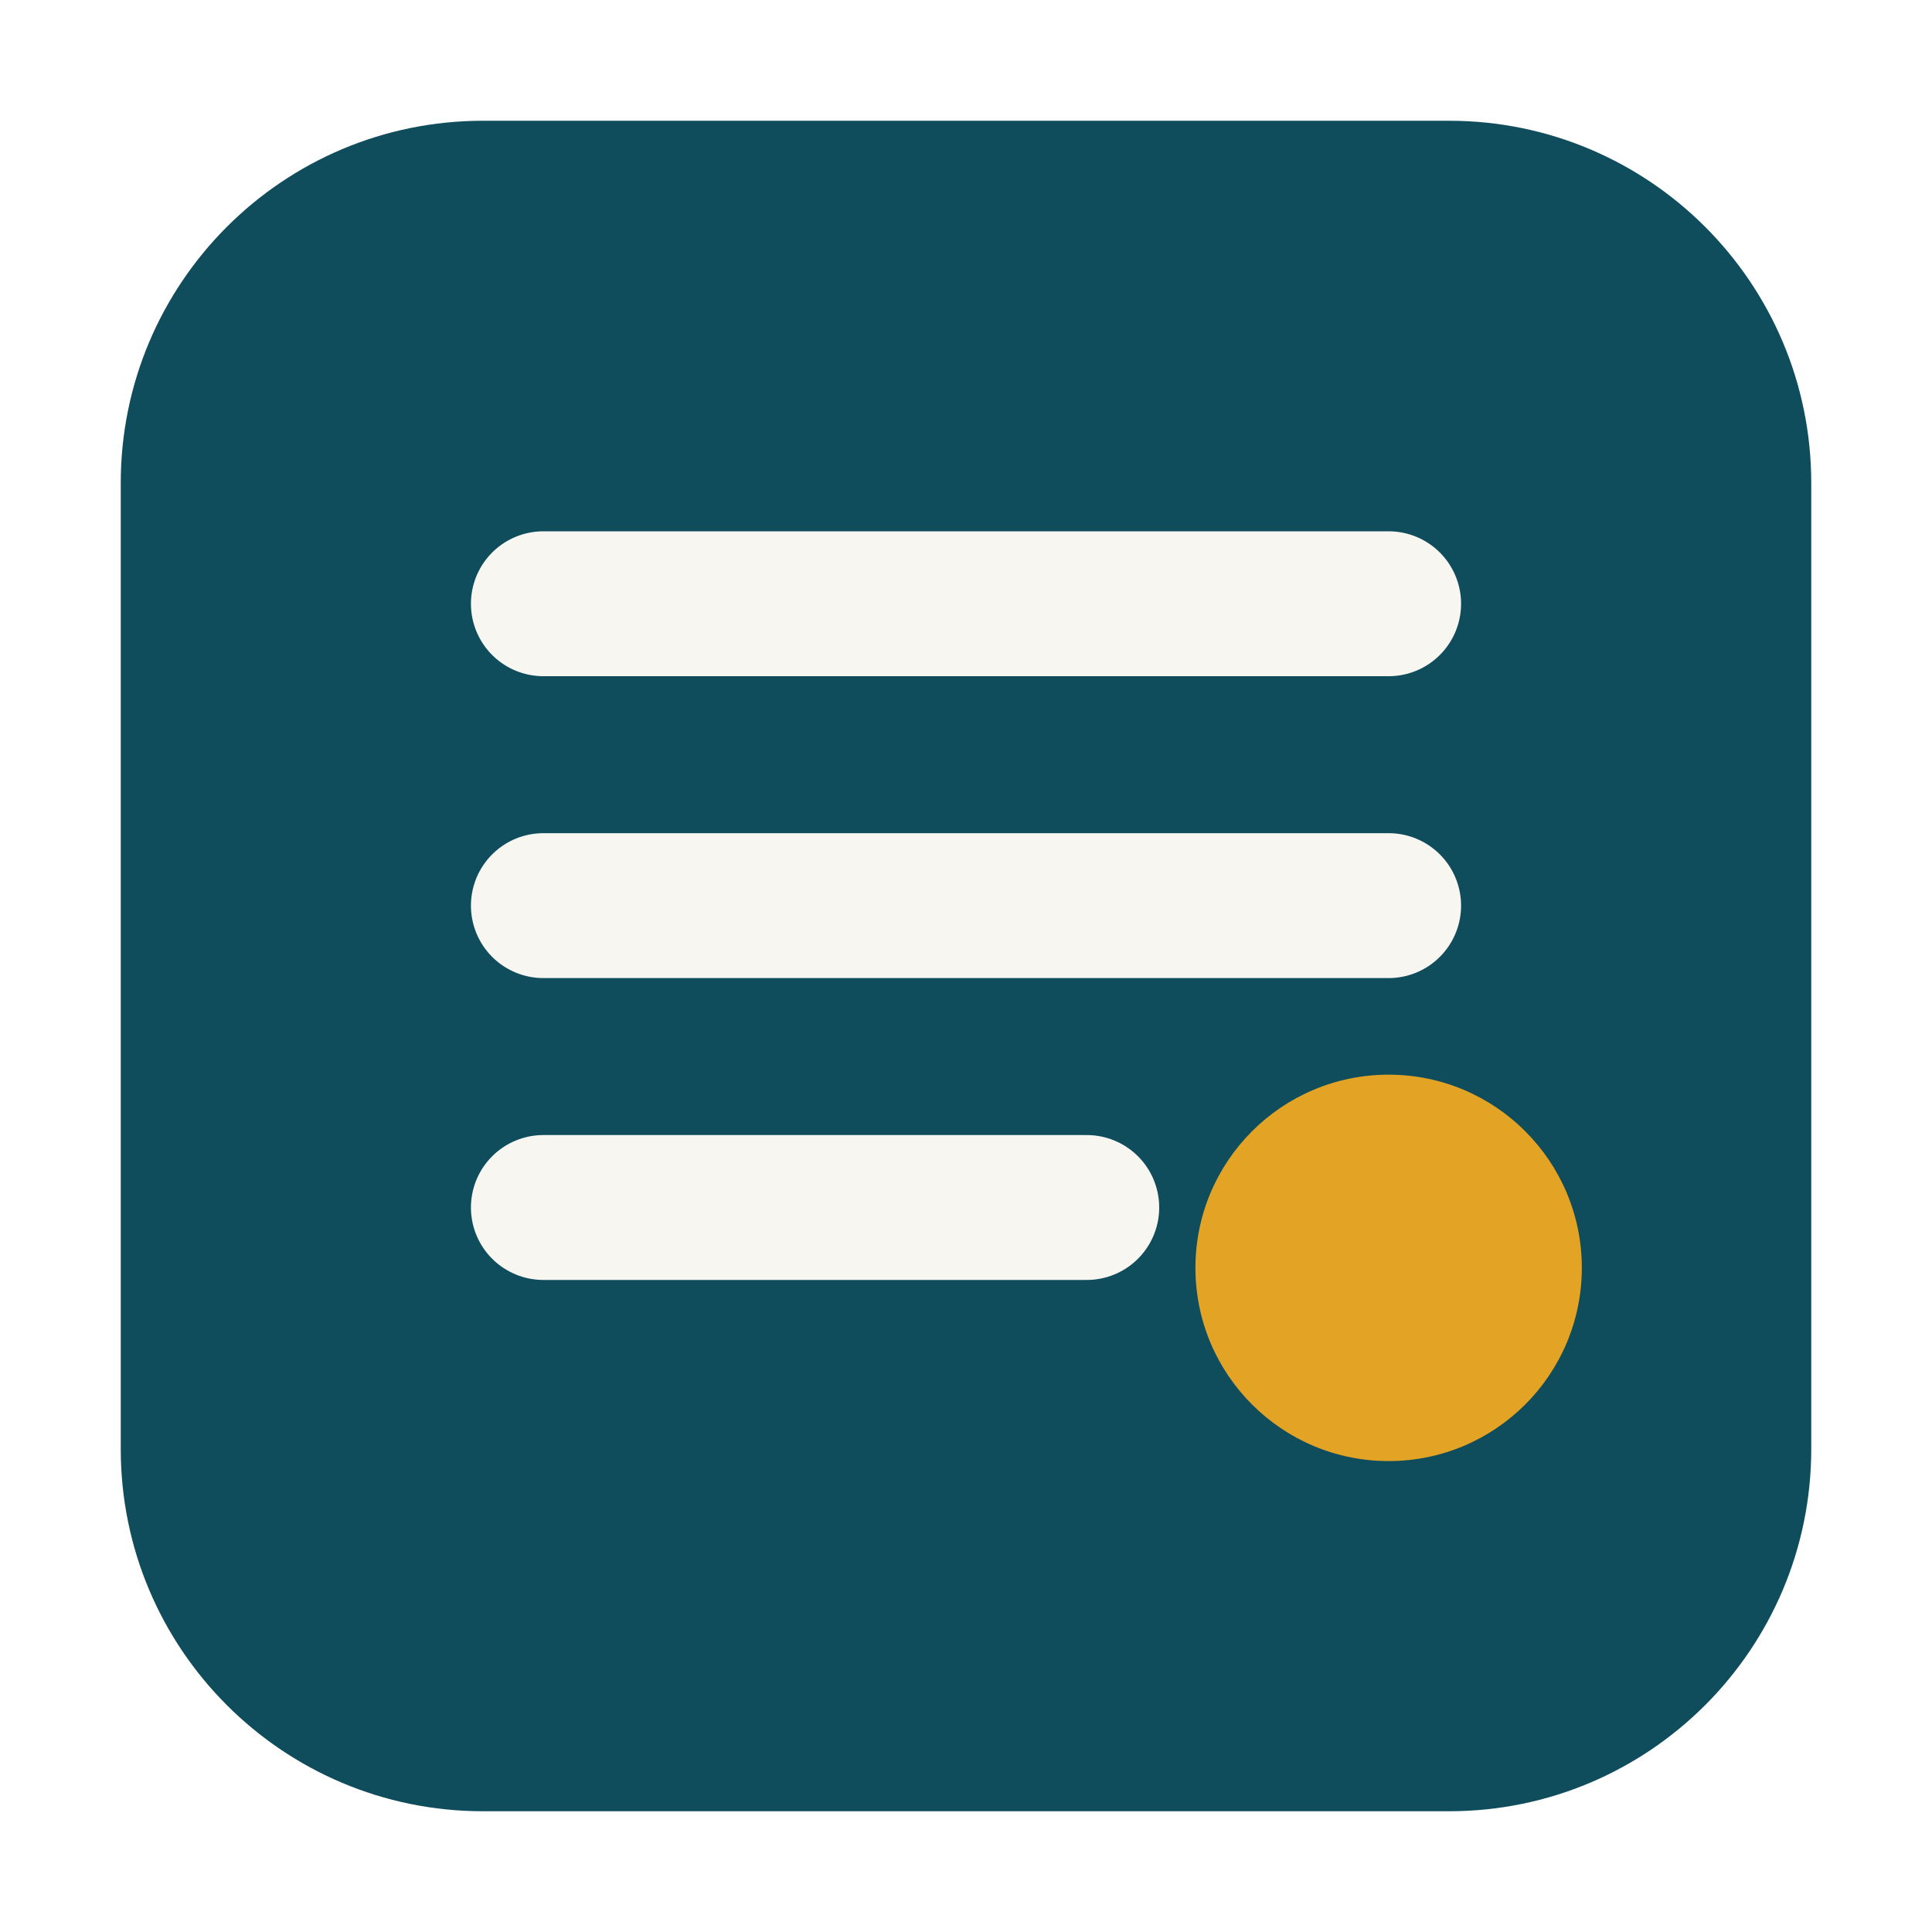
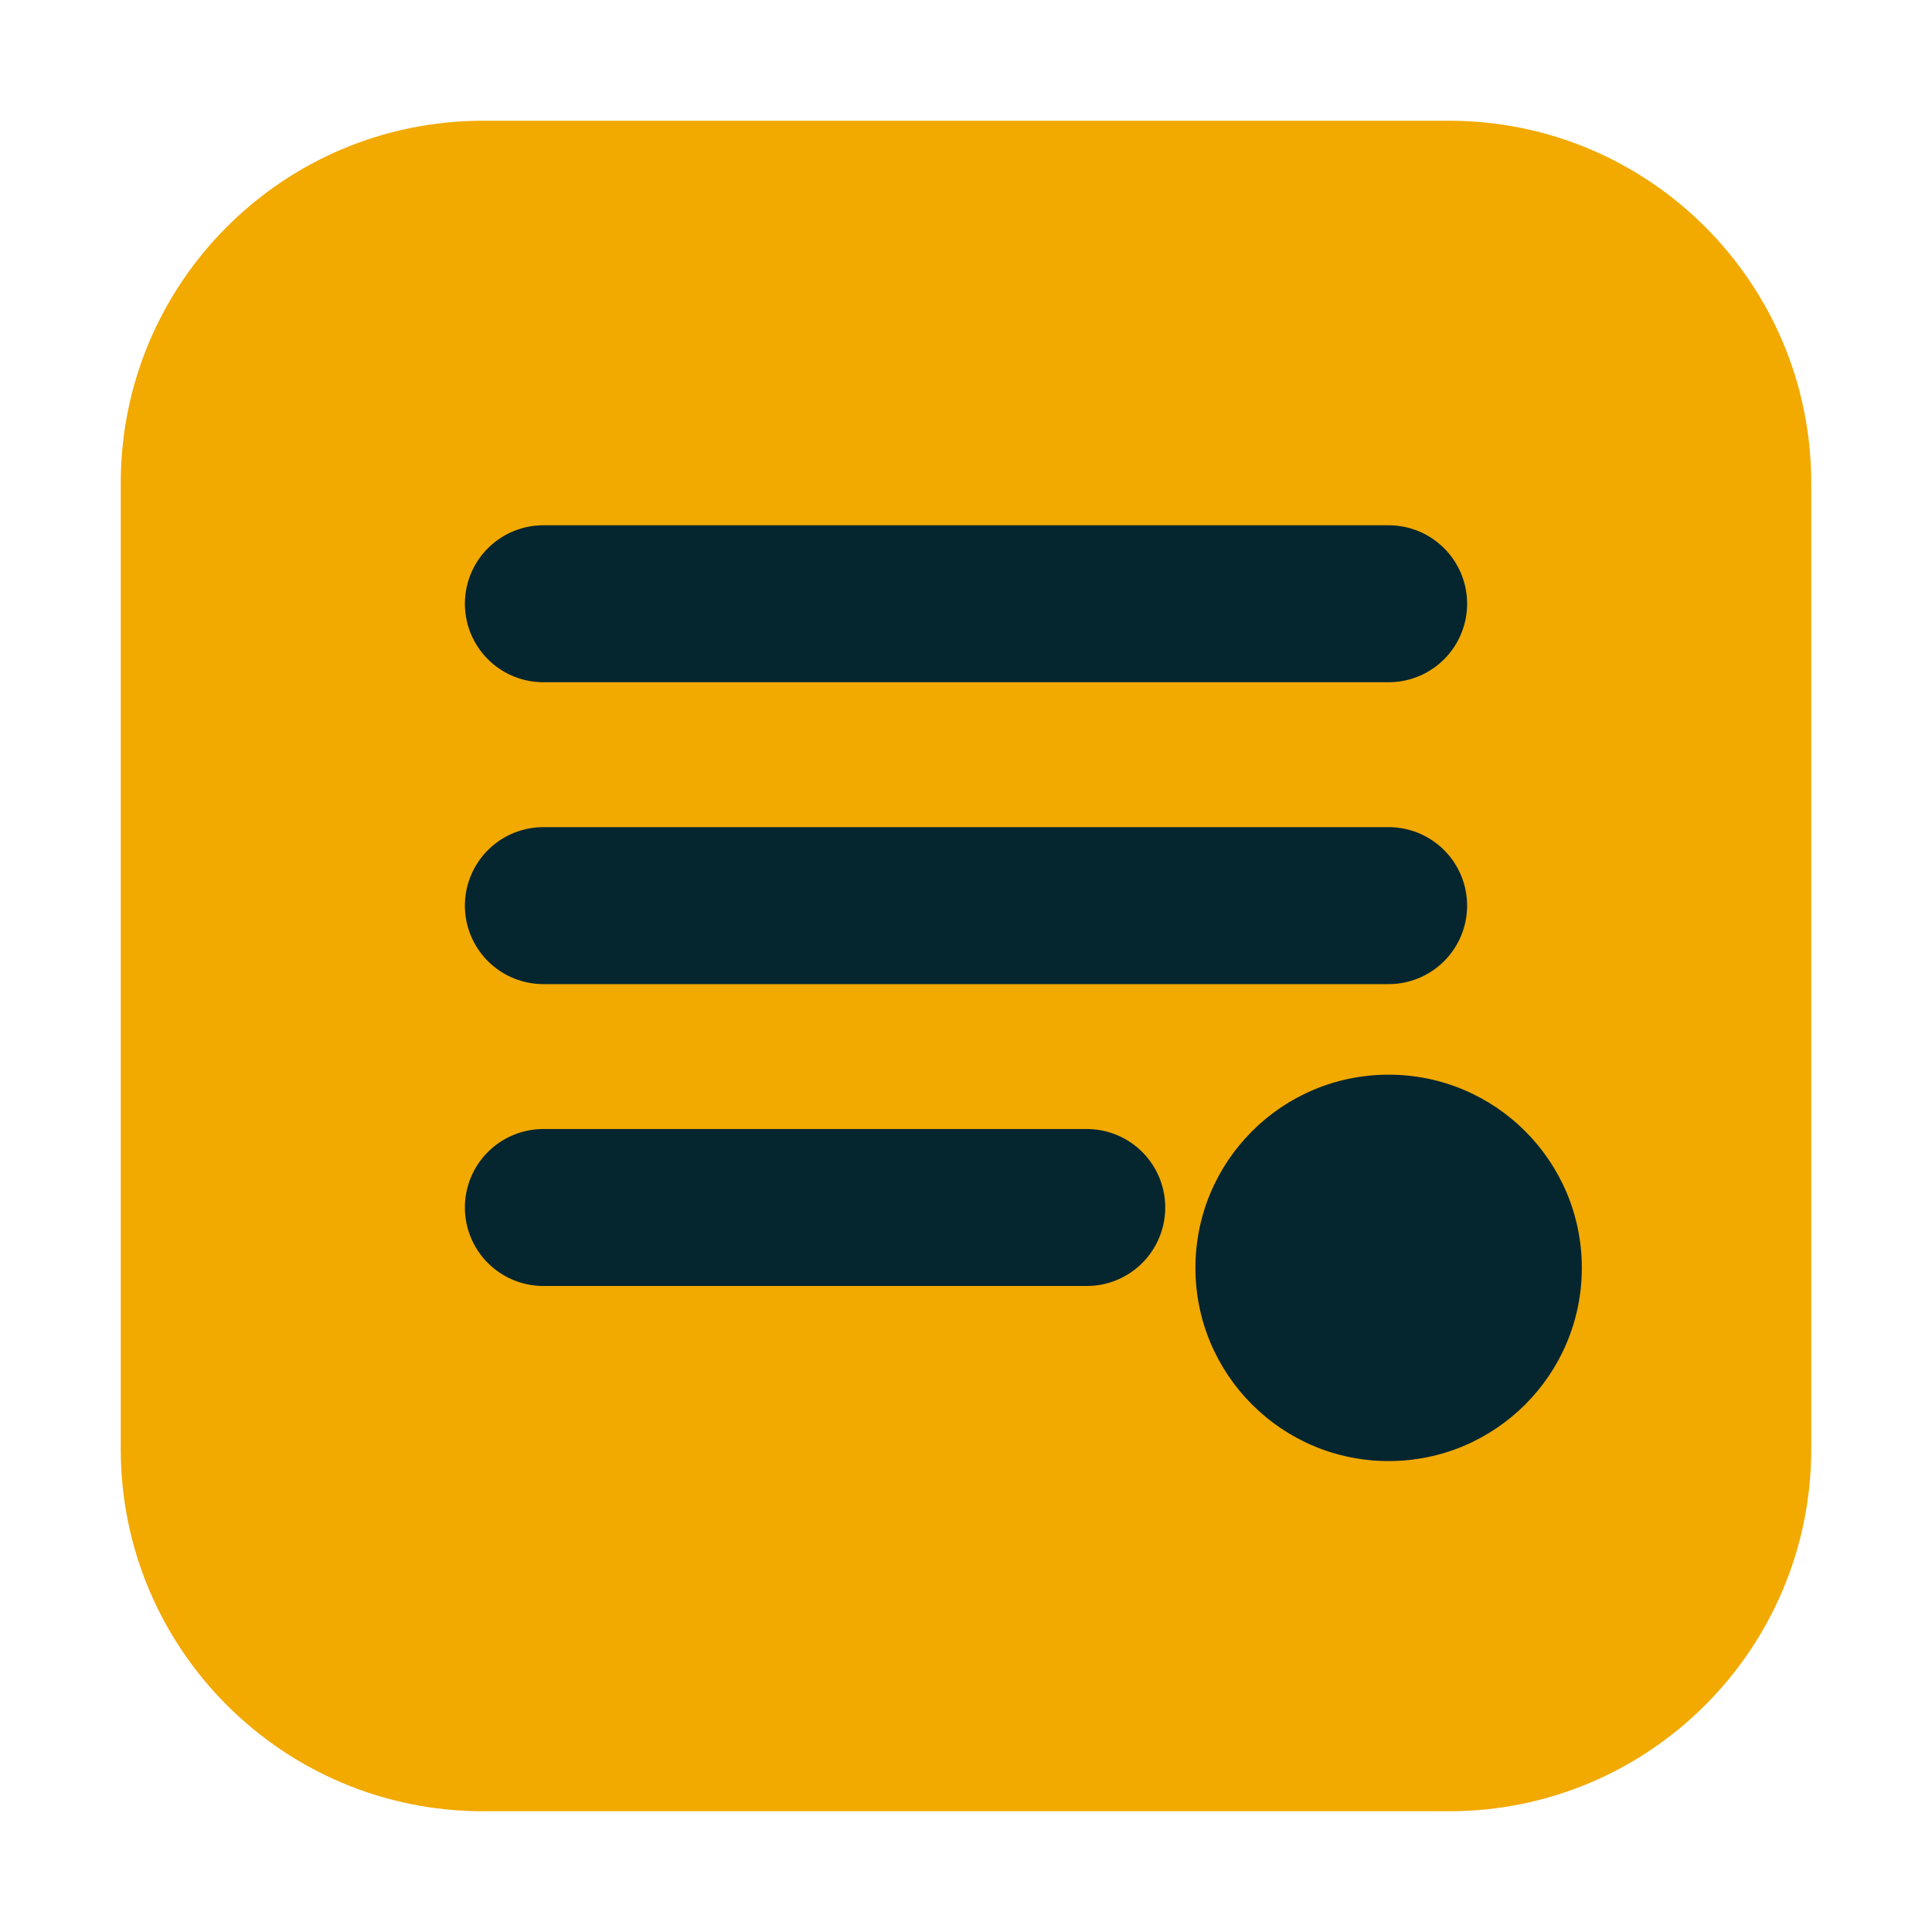
<svg xmlns="http://www.w3.org/2000/svg" viewBox="0 0 32 32">
-   <rect x="2" y="2" width="28" height="28" rx="6" fill="#0F4C5C" />
-   <path d="M9 10h14M9 15h14M9 20h9" stroke="#F7F6F1" stroke-width="2.4" stroke-linecap="round" />
-   <circle cx="23" cy="21" r="3.2" fill="#E3A325" />
+   <rect x="2" y="2" width="28" height="28" rx="6" fill="#F2A900" />
+   <path d="M9 10h14M9 15h14M9 20h9" stroke="#06262F" stroke-width="2.6" stroke-linecap="round" />
+   <circle cx="23" cy="21" r="3.2" fill="#06262F" />
</svg>
